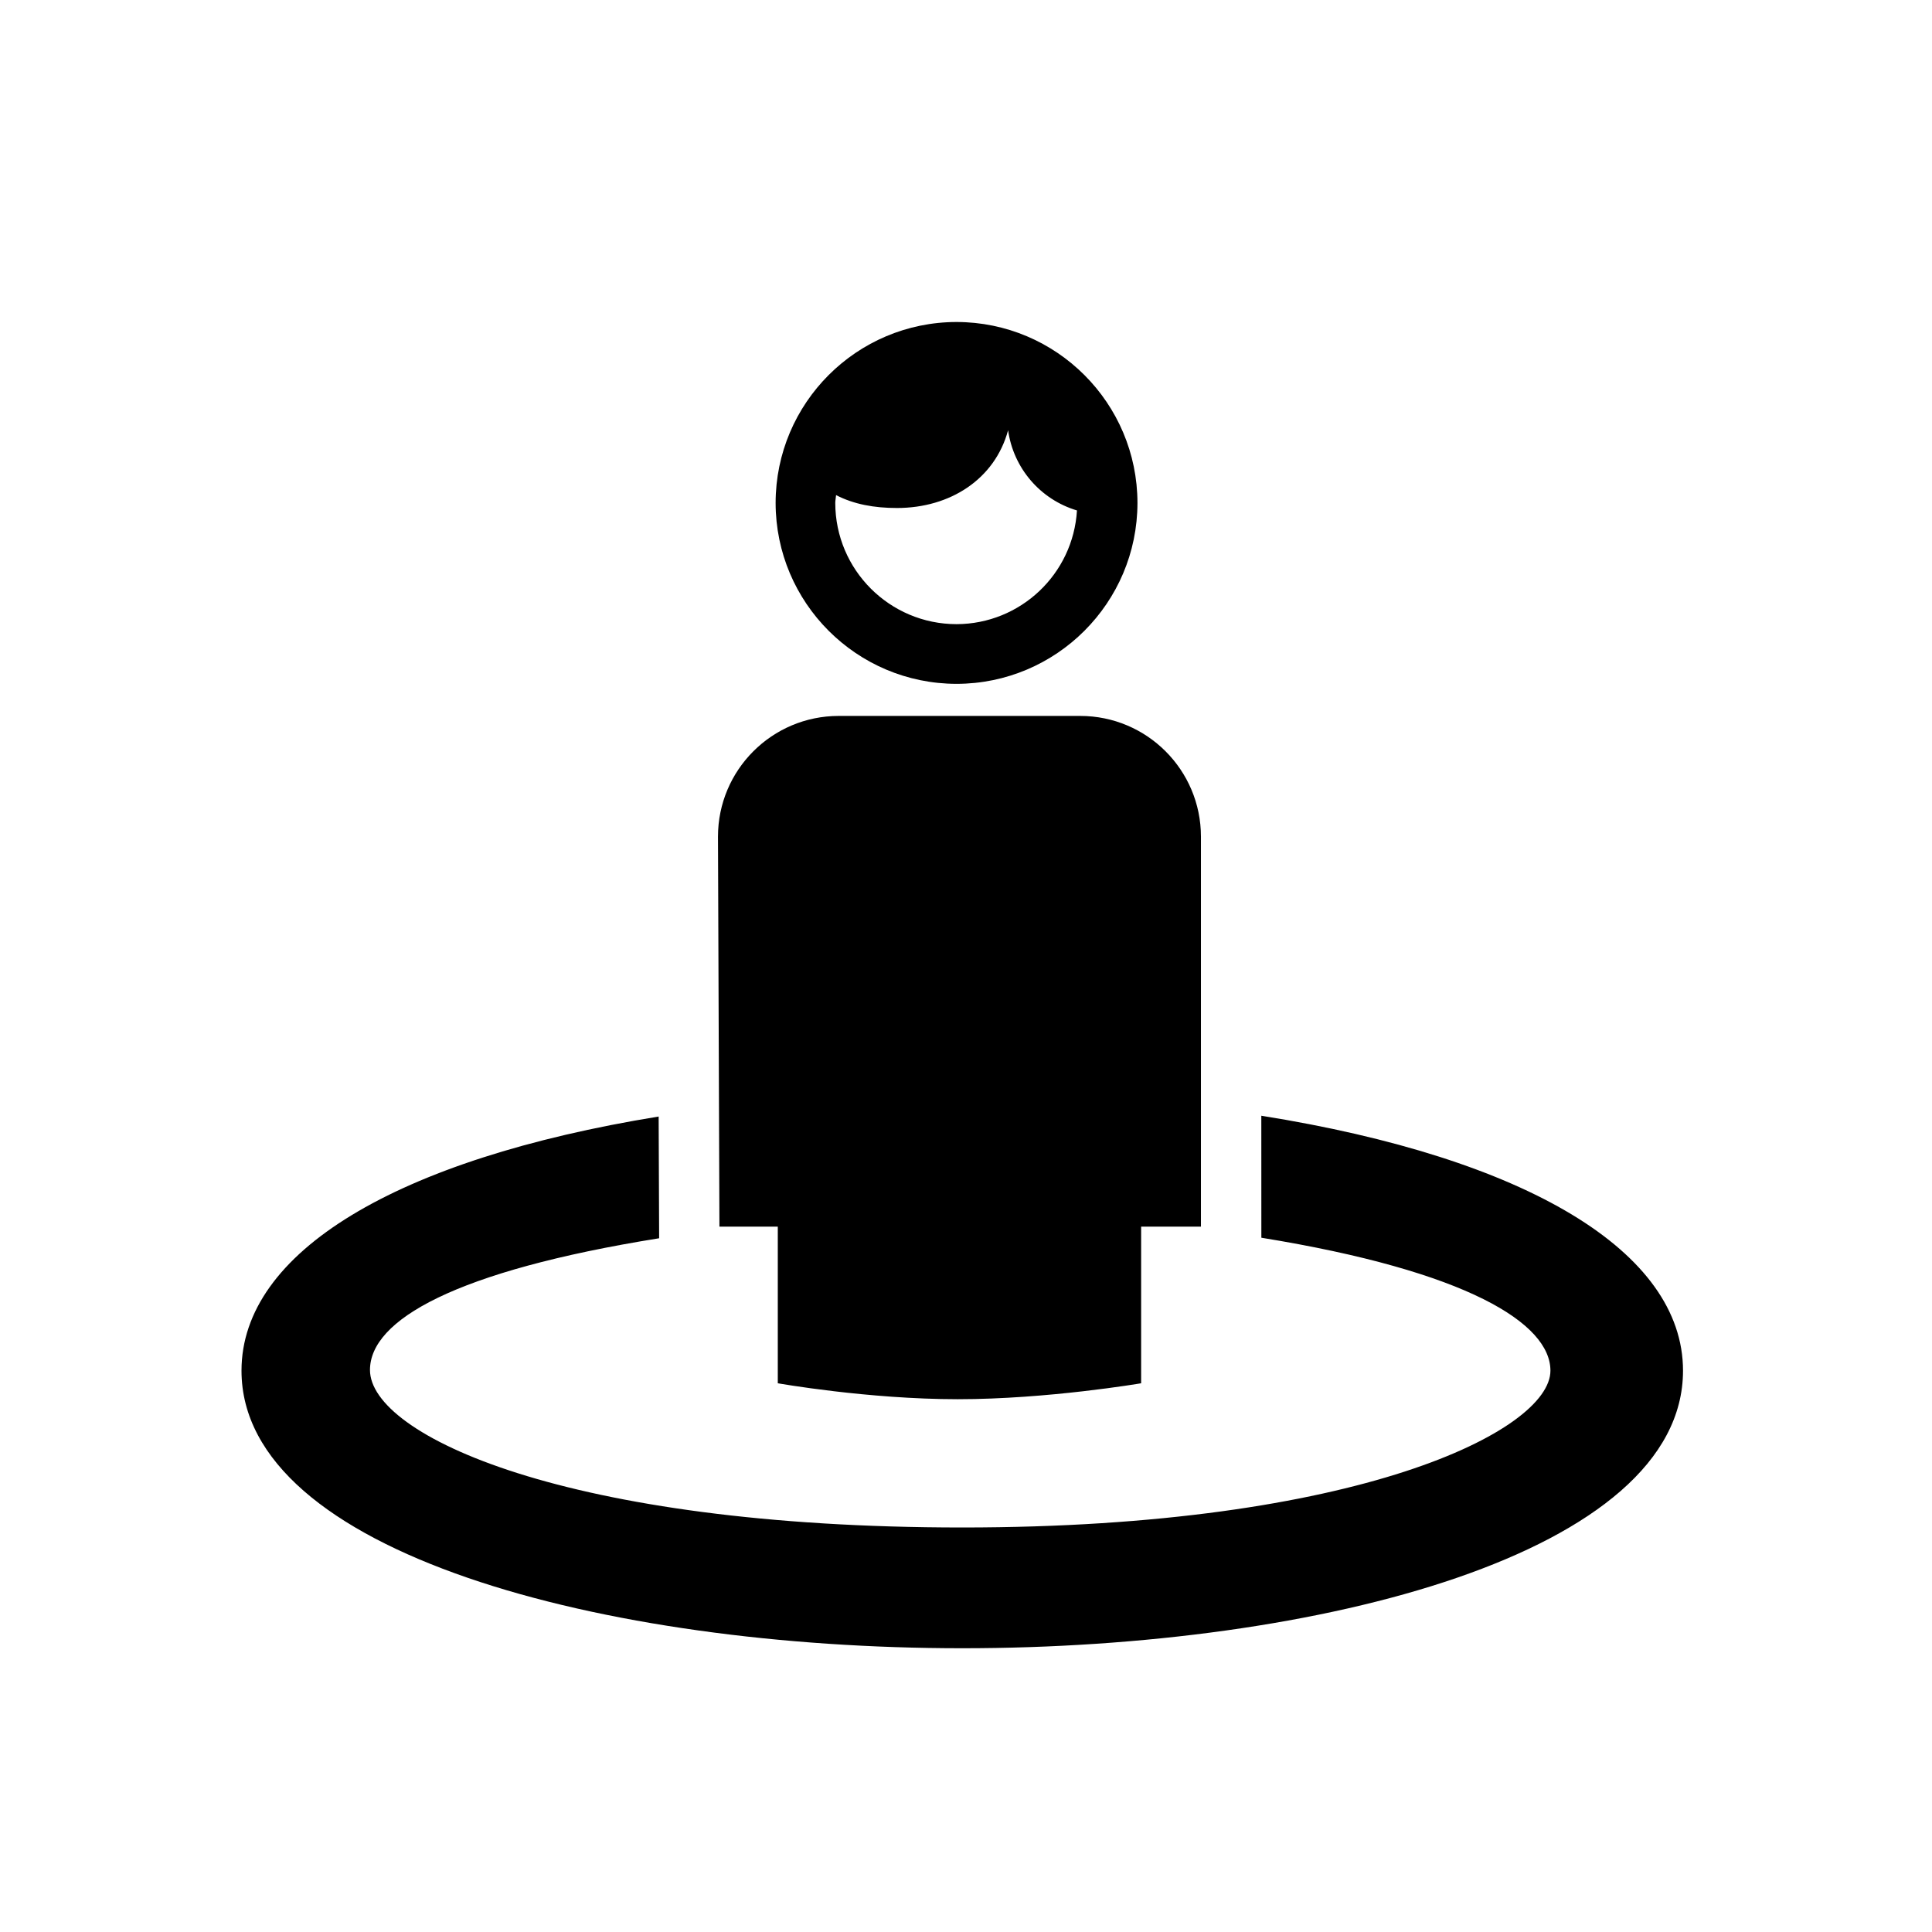
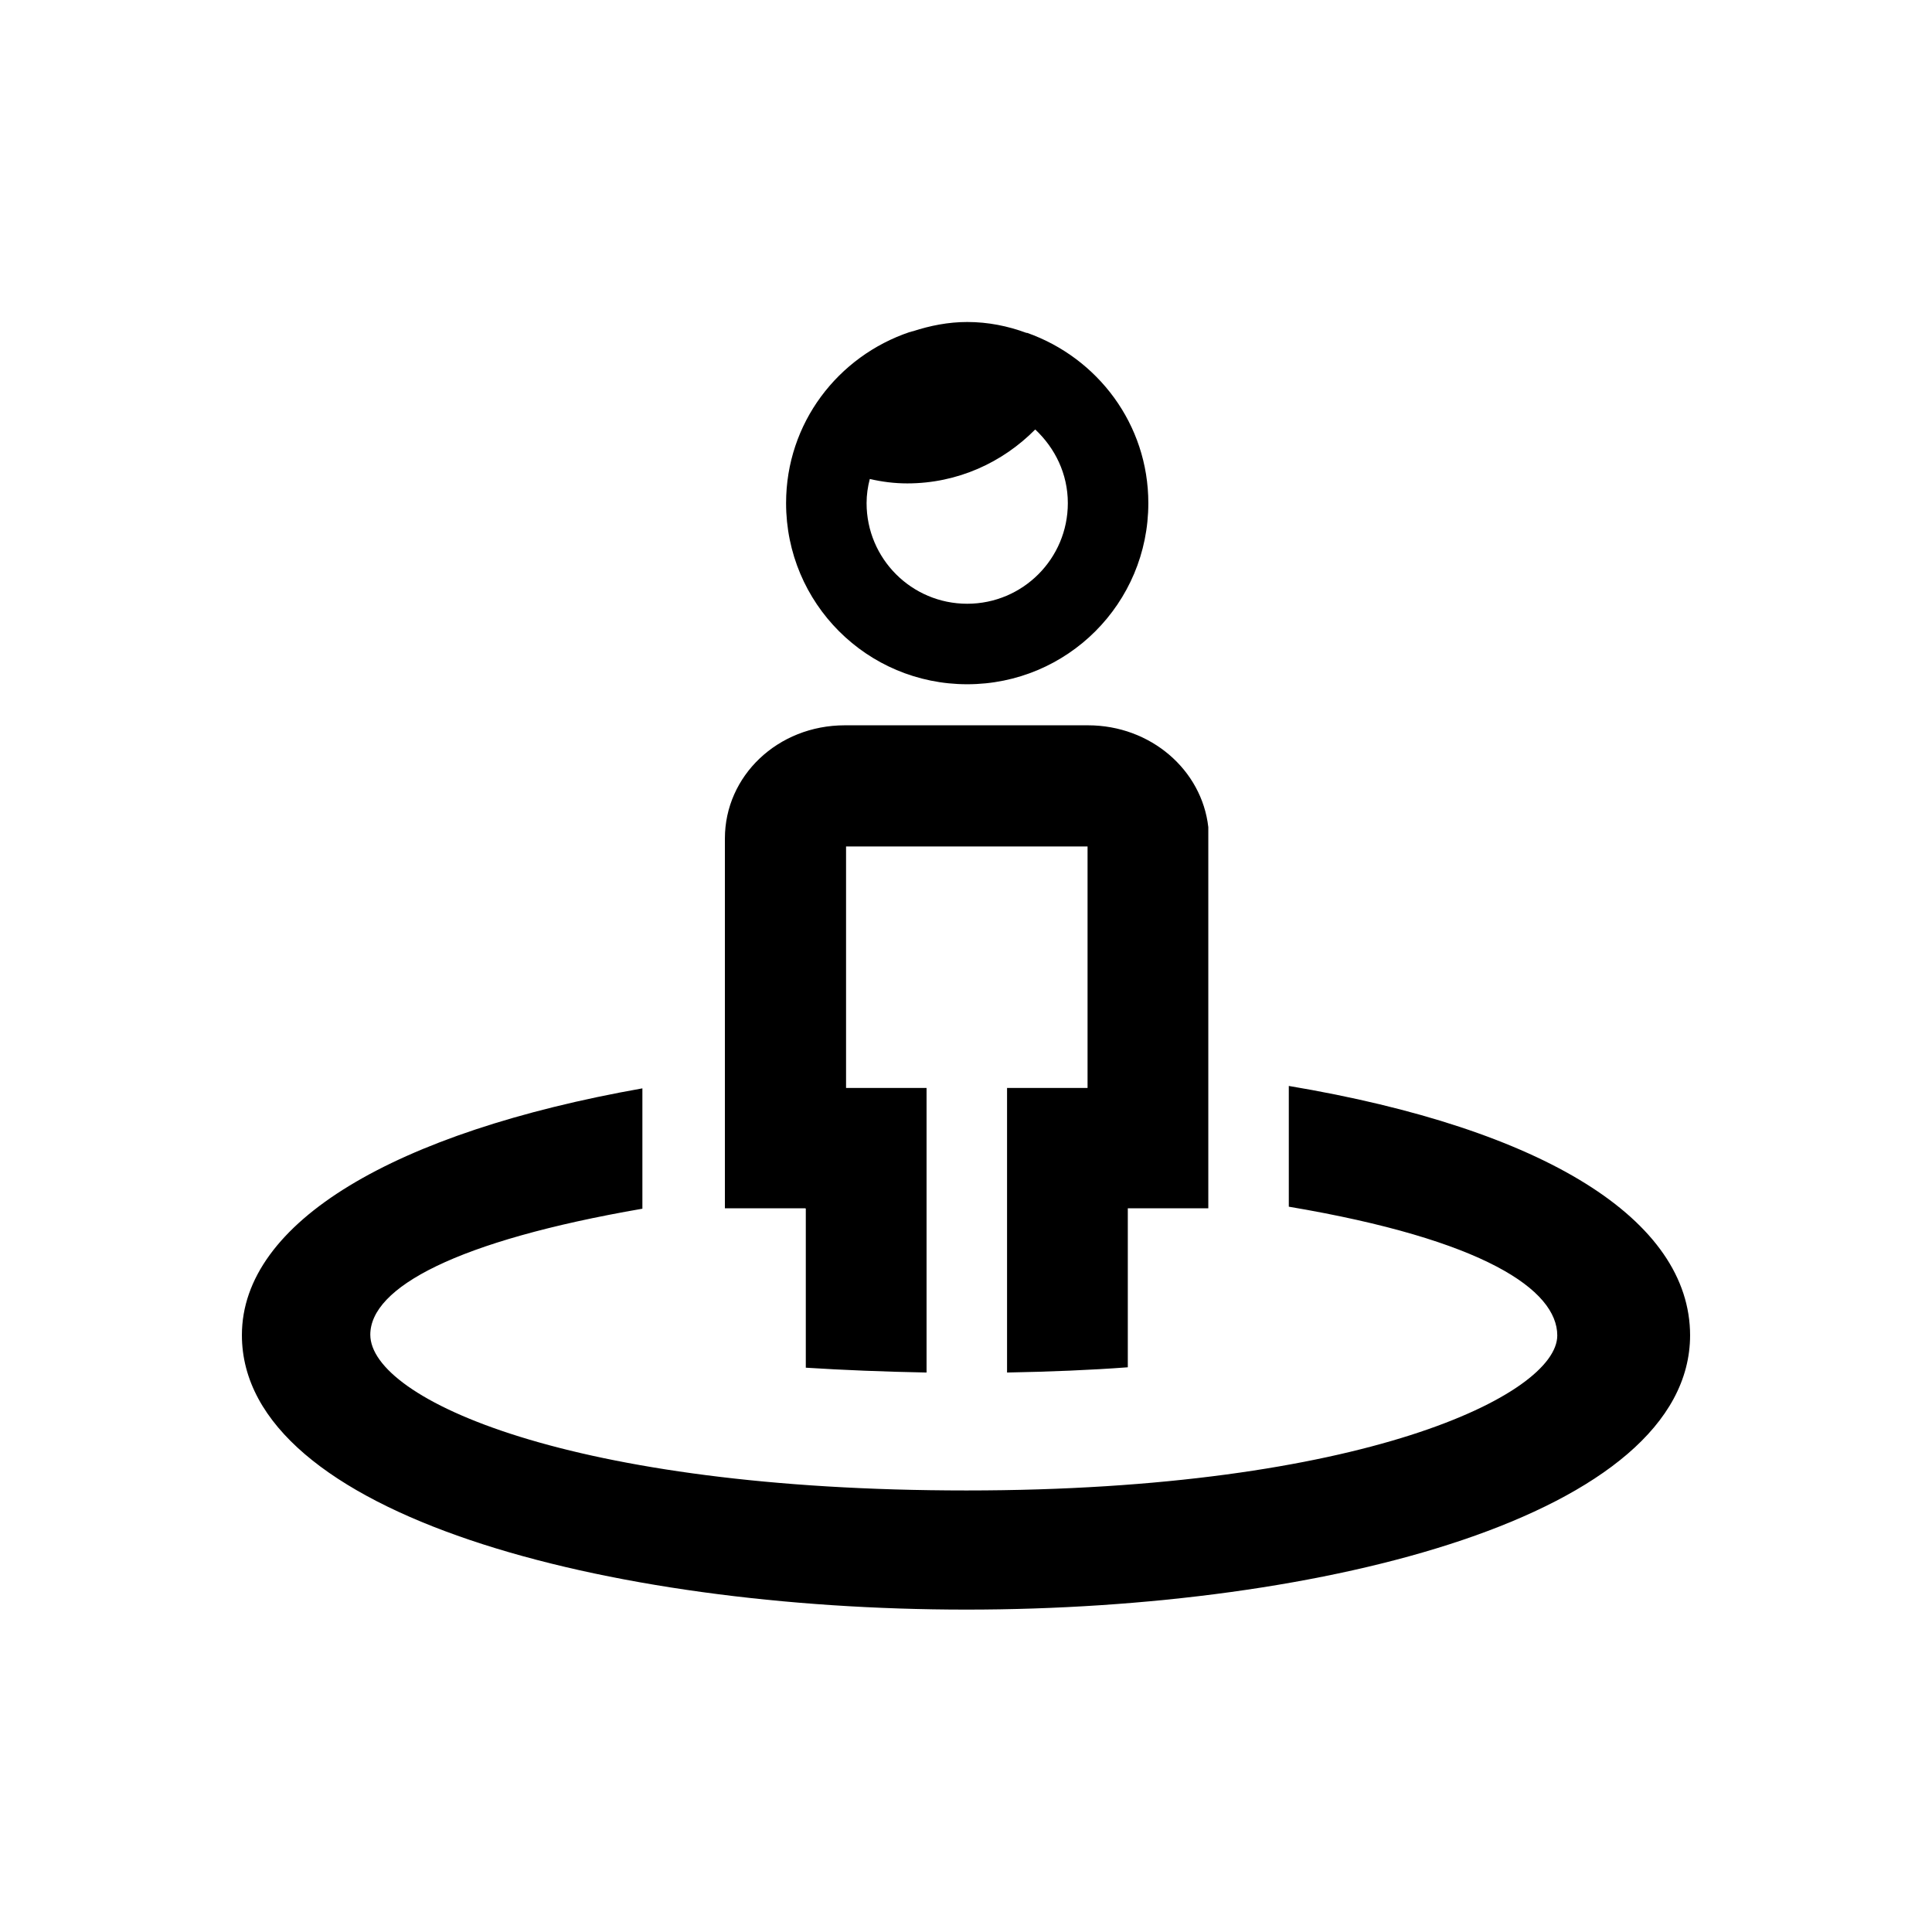
<svg xmlns="http://www.w3.org/2000/svg" viewBox="0 0 48 48">
-   <path fill-rule="evenodd" d="M31.337 27.72c6.591 1.052 10.477 3.375 10.477 6.334 0 4.527-9.008 6.896-17.907 6.896C15.01 40.95 6 38.58 6 34.054c0-2.942 3.843-5.255 10.364-6.314l.011 2.74.001.284c-5.08.816-7.184 2.034-7.184 3.273 0 1.619 4.88 3.913 14.716 3.913 9.834 0 14.612-2.408 14.612-3.896 0-1.171-2.048-2.47-7.182-3.303zm-4.5-9.933a3 3 0 013 3v9.688h-1.486v3.892s-2.322.396-4.555.396c-2.233 0-4.472-.396-4.472-.396v-3.892h-1.45l-.036-9.688a3 3 0 013-3zM23.765 8a4.5 4.5 0 014.495 4.495 4.5 4.5 0 01-4.495 4.495 4.5 4.5 0 01-4.495-4.495A4.5 4.5 0 0123.764 8zm1.281 2.689c-.33 1.217-1.44 1.932-2.761 1.932-.566 0-1.069-.091-1.513-.32-.004.065-.02.128-.02.194a3.016 3.016 0 003.013 3.012 3.006 3.006 0 002.992-2.825 2.43 2.43 0 01-1.711-1.993z" />
+   <path d="M20.01 30.02h-2v-9.19c0-1.55 1.31-2.81 2.98-2.81h6.04c1.56 0 2.83 1.11 2.99 2.53v9.47h-2v3.95c-.93.07-1.94.11-3 .13v-7.07h2v-6h-6v6h2v7.07c-1.05-.02-2.06-.06-3-.12v-3.95Zm21.98 3.15c0 4.48-9.08 6.82-17.98 6.82s-18-2.34-18-6.82c0-2.81 3.8-5.04 9.95-6.13v2.99c-4.63.8-6.76 1.96-6.76 3.13 0 1.6 4.97 3.87 14.81 3.87s14.68-2.38 14.68-3.85c0-1.13-1.81-2.38-6.67-3.2v-3c6.37 1.07 9.97 3.33 9.97 6.2ZM25.52 8.27h-.02c-.46-.17-.95-.27-1.47-.27-.47 0-.92.09-1.35.23-.03 0-.05.02-.08.02-1.78.6-3.07 2.26-3.07 4.25 0 2.49 2.01 4.5 4.5 4.5s4.5-2.01 4.5-4.5c0-1.96-1.26-3.61-3.01-4.23ZM24.03 15a2.5 2.5 0 0 1-2.5-2.5c0-.21.03-.41.08-.6.3.07.61.11.93.11 1.25 0 2.37-.52 3.18-1.34.49.46.81 1.1.81 1.83a2.5 2.5 0 0 1-2.5 2.5Z" />
</svg>
